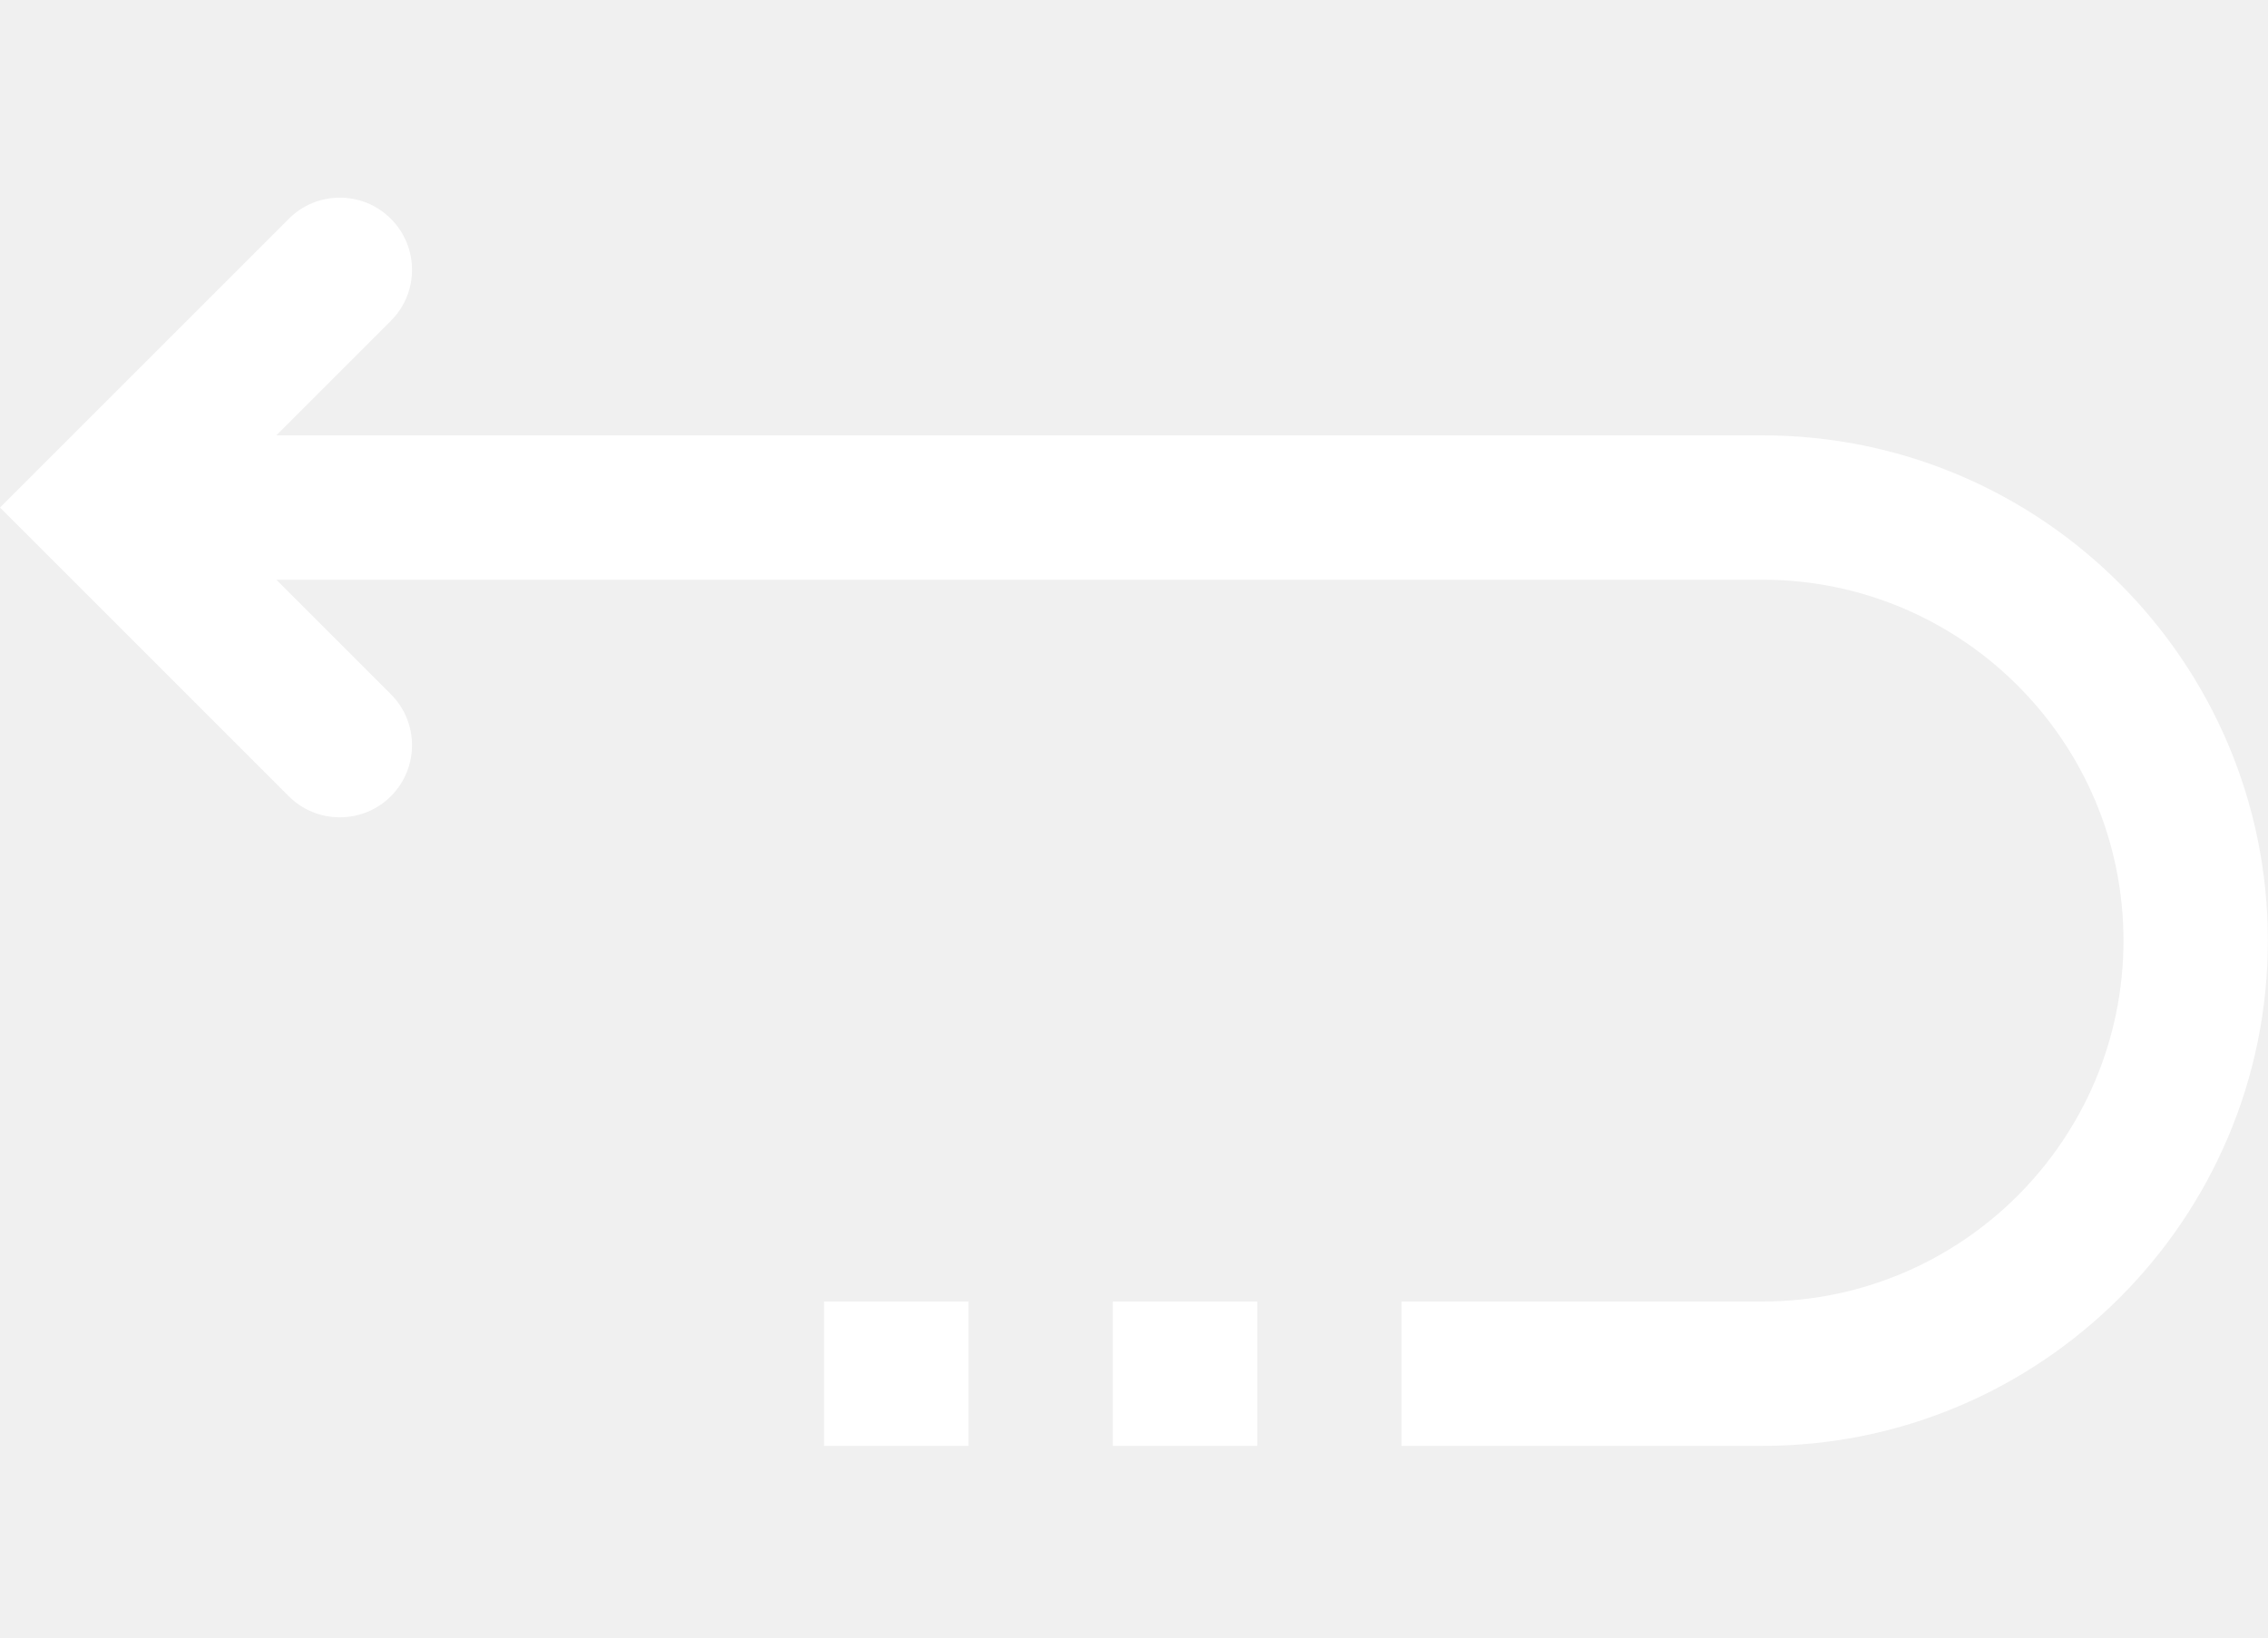
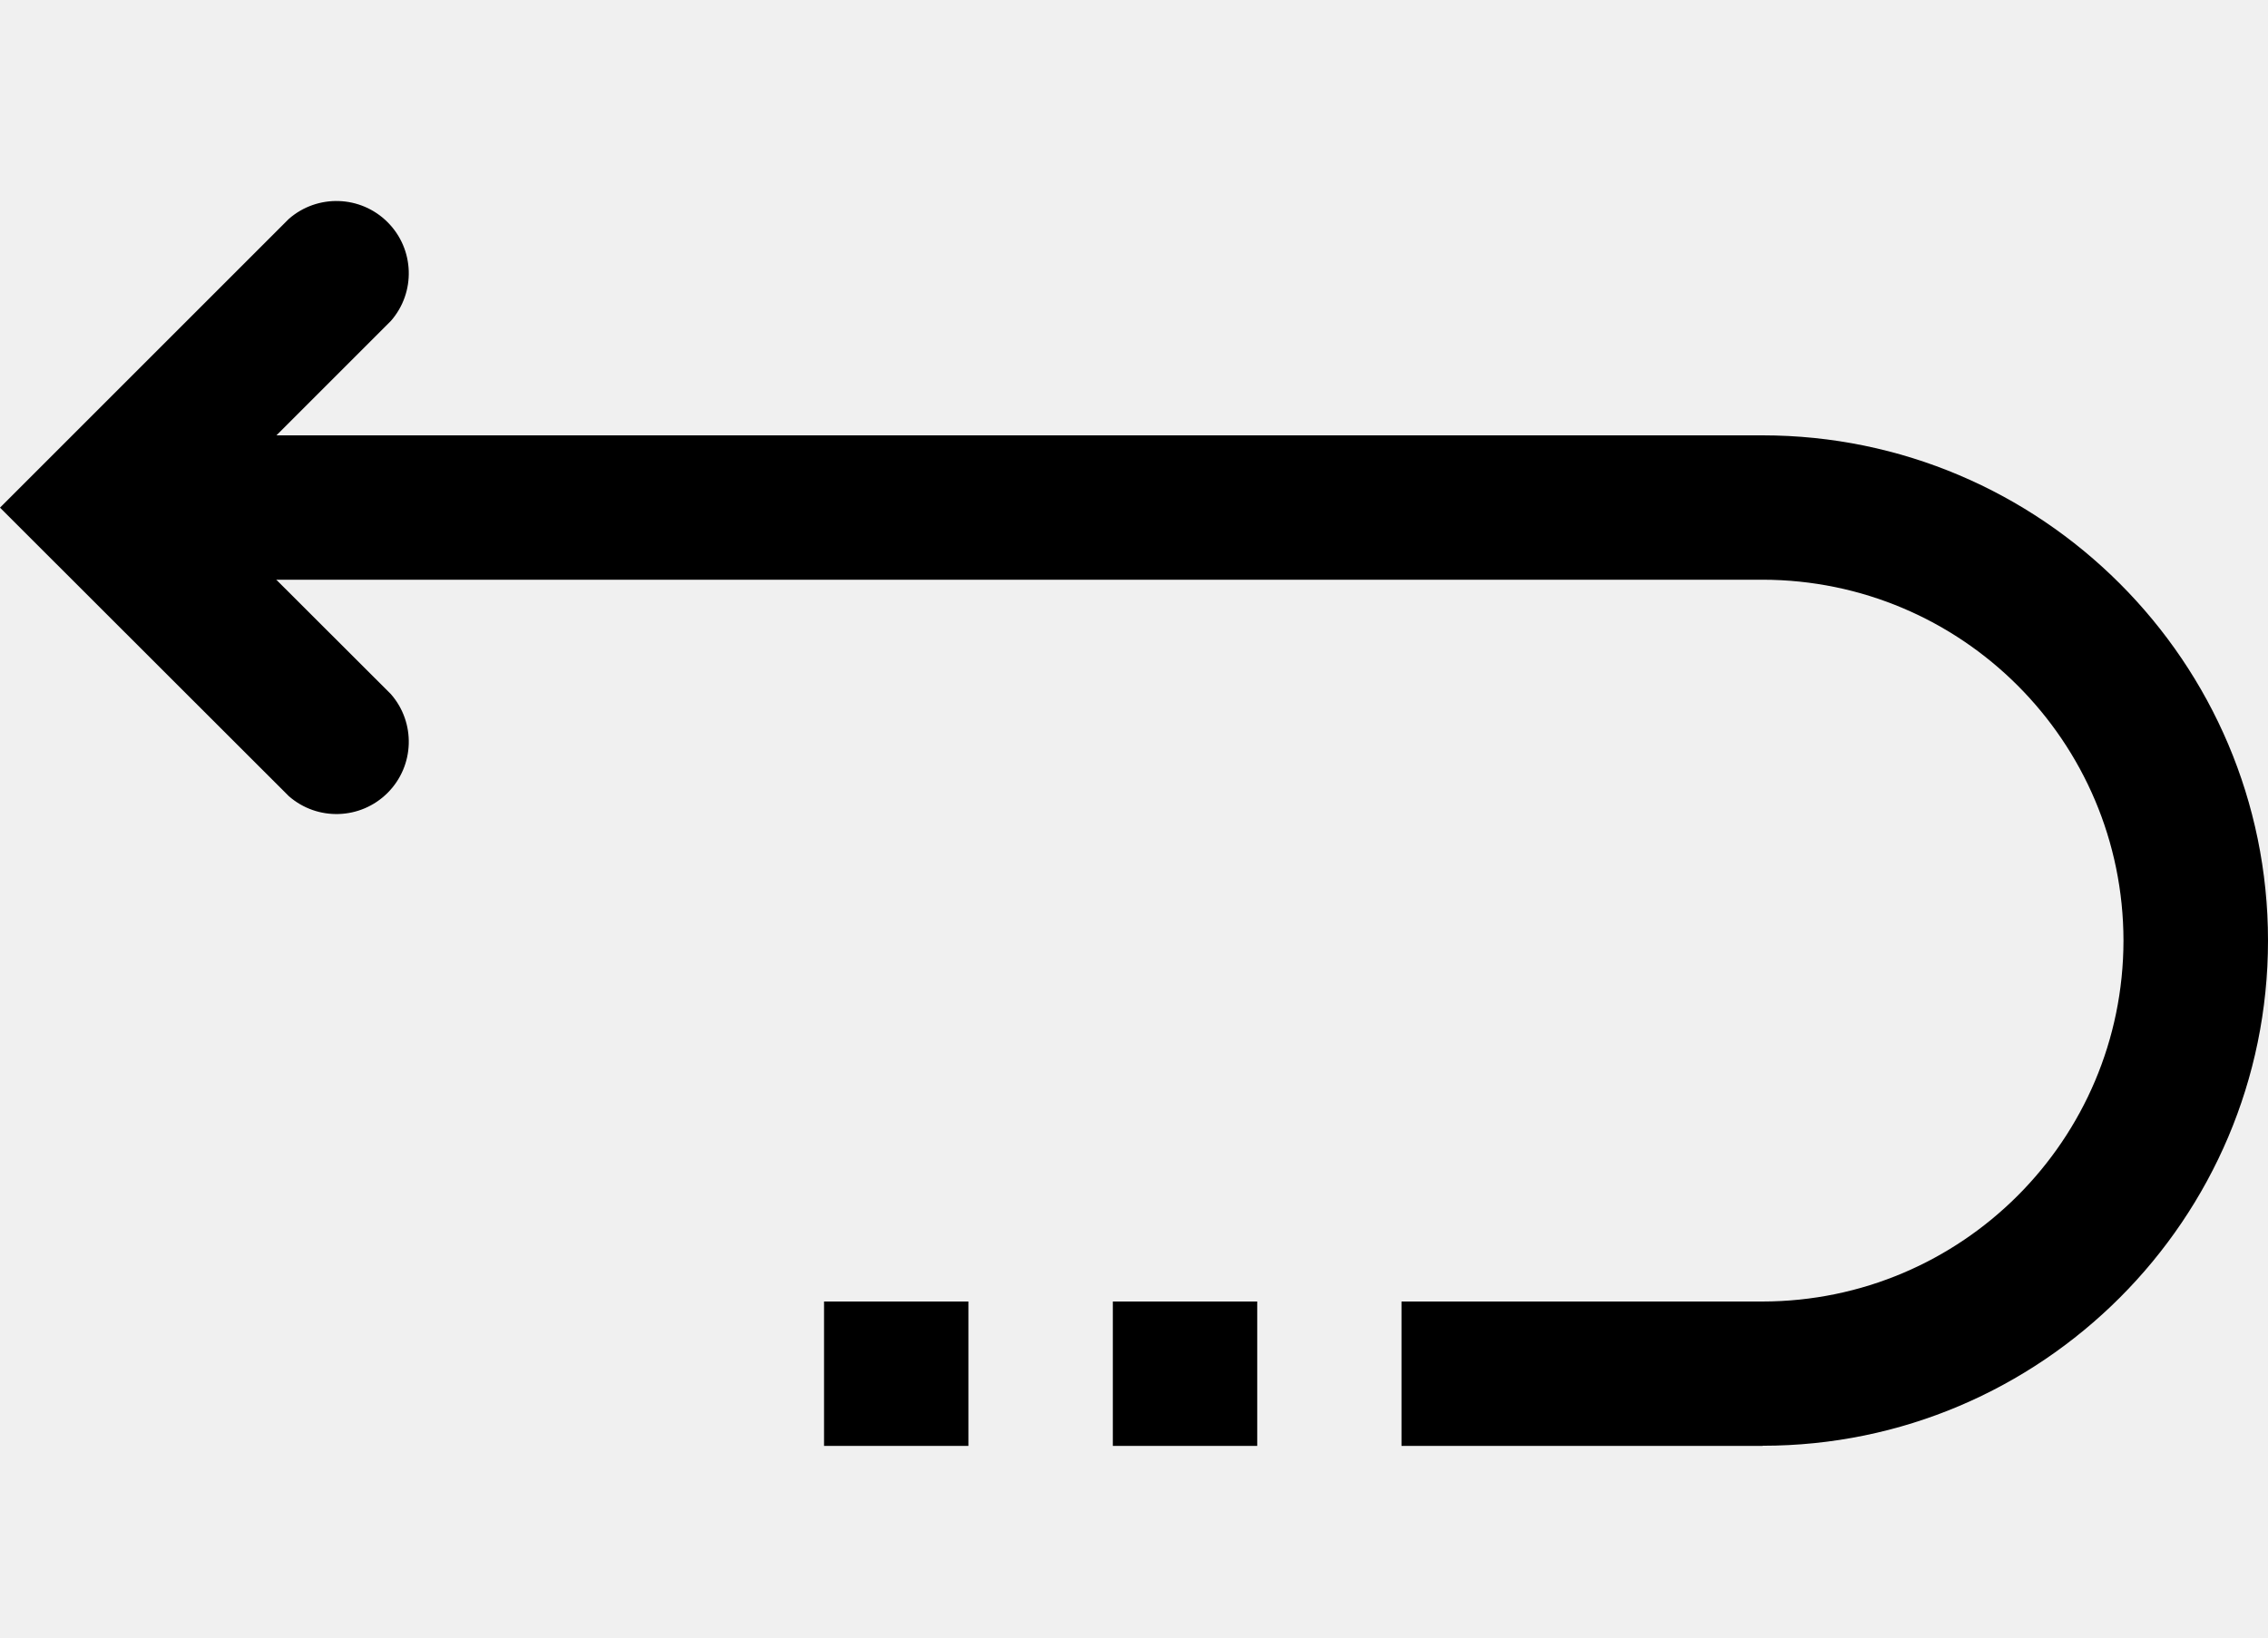
- <svg xmlns="http://www.w3.org/2000/svg" width="18" height="13" viewBox="0 0 18 13" fill="none">
-   <path d="M13.988 11.478H11.123V10.332H13.988C15.568 10.332 16.853 9.047 16.853 7.467C16.853 5.887 15.568 4.602 13.988 4.602H0.81V3.456H13.988C16.2 3.456 17.999 5.256 17.999 7.467C17.999 9.678 16.2 11.478 13.988 11.478Z" fill="white" />
-   <path d="M2.292 6.321L0 4.029L2.292 1.737C2.515 1.513 2.879 1.513 3.102 1.737C3.326 1.96 3.326 2.324 3.102 2.547L1.62 4.029L3.102 5.511C3.326 5.734 3.326 6.097 3.102 6.321C2.879 6.544 2.515 6.544 2.292 6.321Z" fill="white" />
-   <path d="M8.832 10.332H9.978V11.478H8.832V10.332Z" fill="white" />
-   <path d="M6.54 10.332H7.686V11.478H6.54V10.332Z" fill="white" />
+ <svg xmlns="http://www.w3.org/2000/svg" width="18" height="13" fill="currentColor">
+   <path fill="currentColor" d="M13.988 11.478h-2.865v-1.146h2.865a2.868 2.868 0 0 0 2.865-2.865 2.868 2.868 0 0 0-2.865-2.865H.81V3.456h13.178C16.2 3.456 18 5.256 18 7.467c0 2.211-1.799 4.01-4.01 4.01Z" />
+   <path fill="currentColor" d="M2.292 6.32 0 4.03l2.292-2.292a.574.574 0 0 1 .81.81L1.62 4.03 3.102 5.51a.574.574 0 0 1-.81.81ZM8.832 10.332h1.146v1.146H8.832v-1.146ZM6.54 10.332h1.146v1.146H6.54v-1.146Z" />
</svg>
